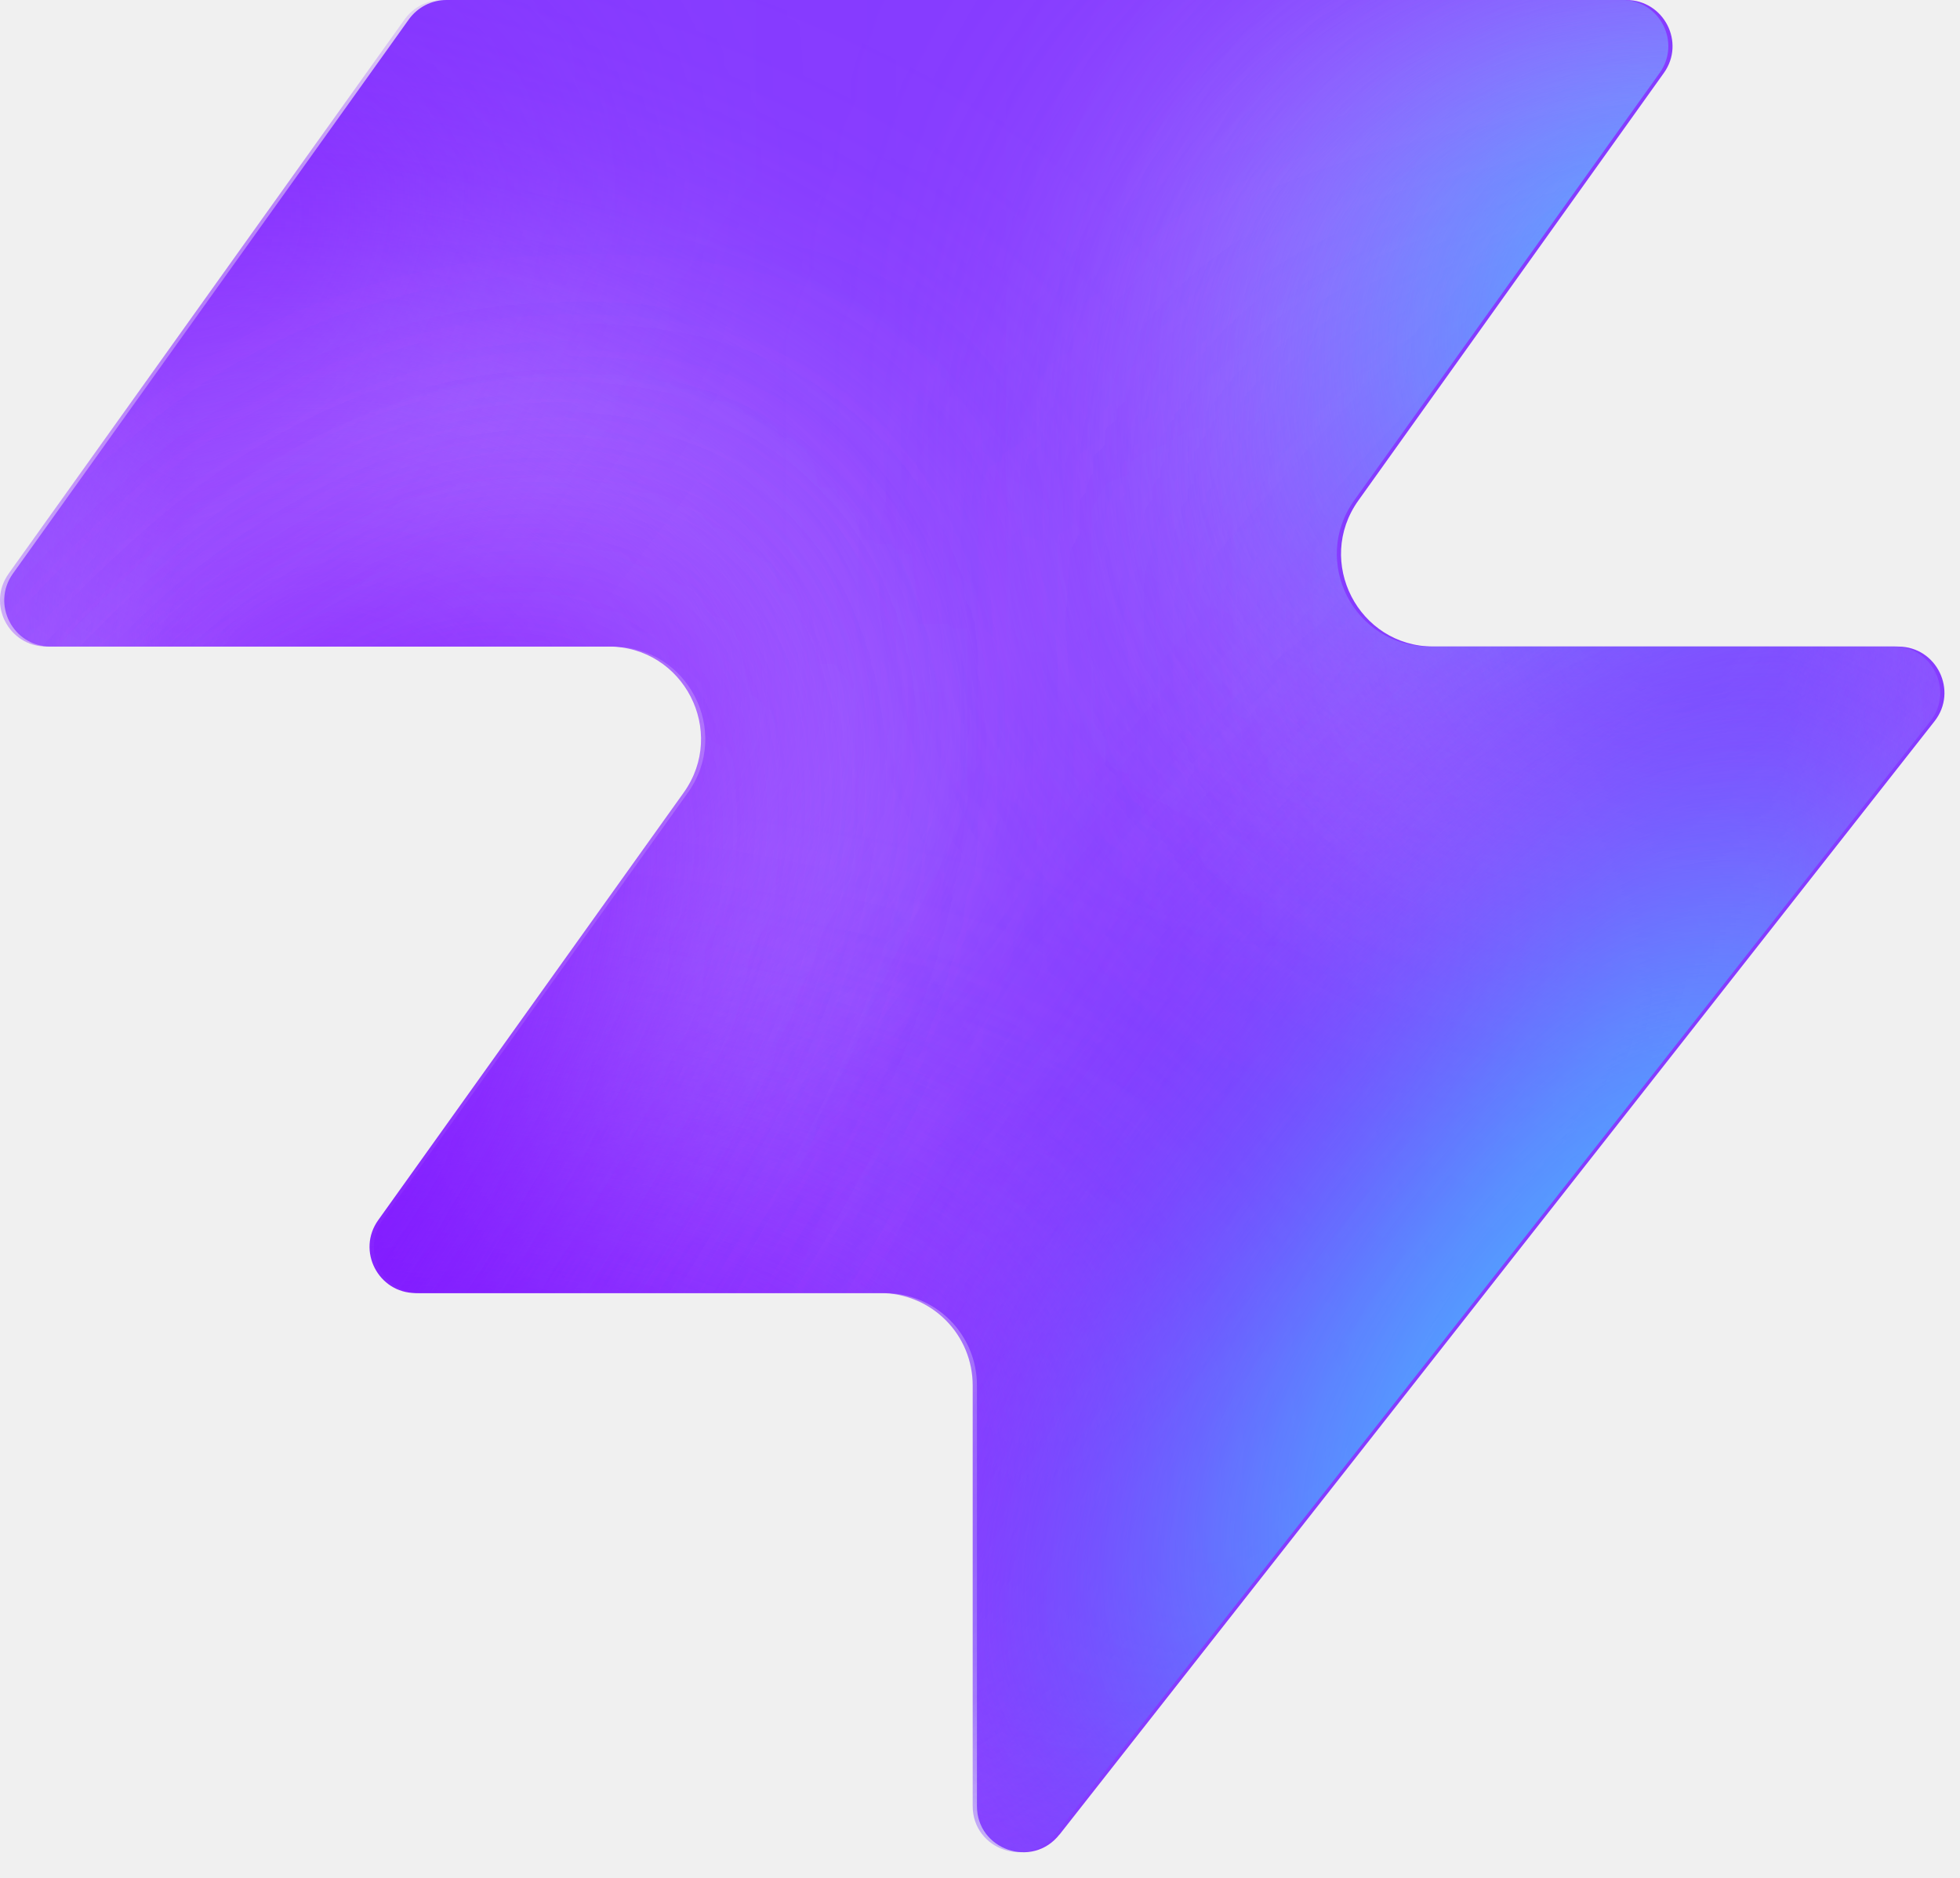
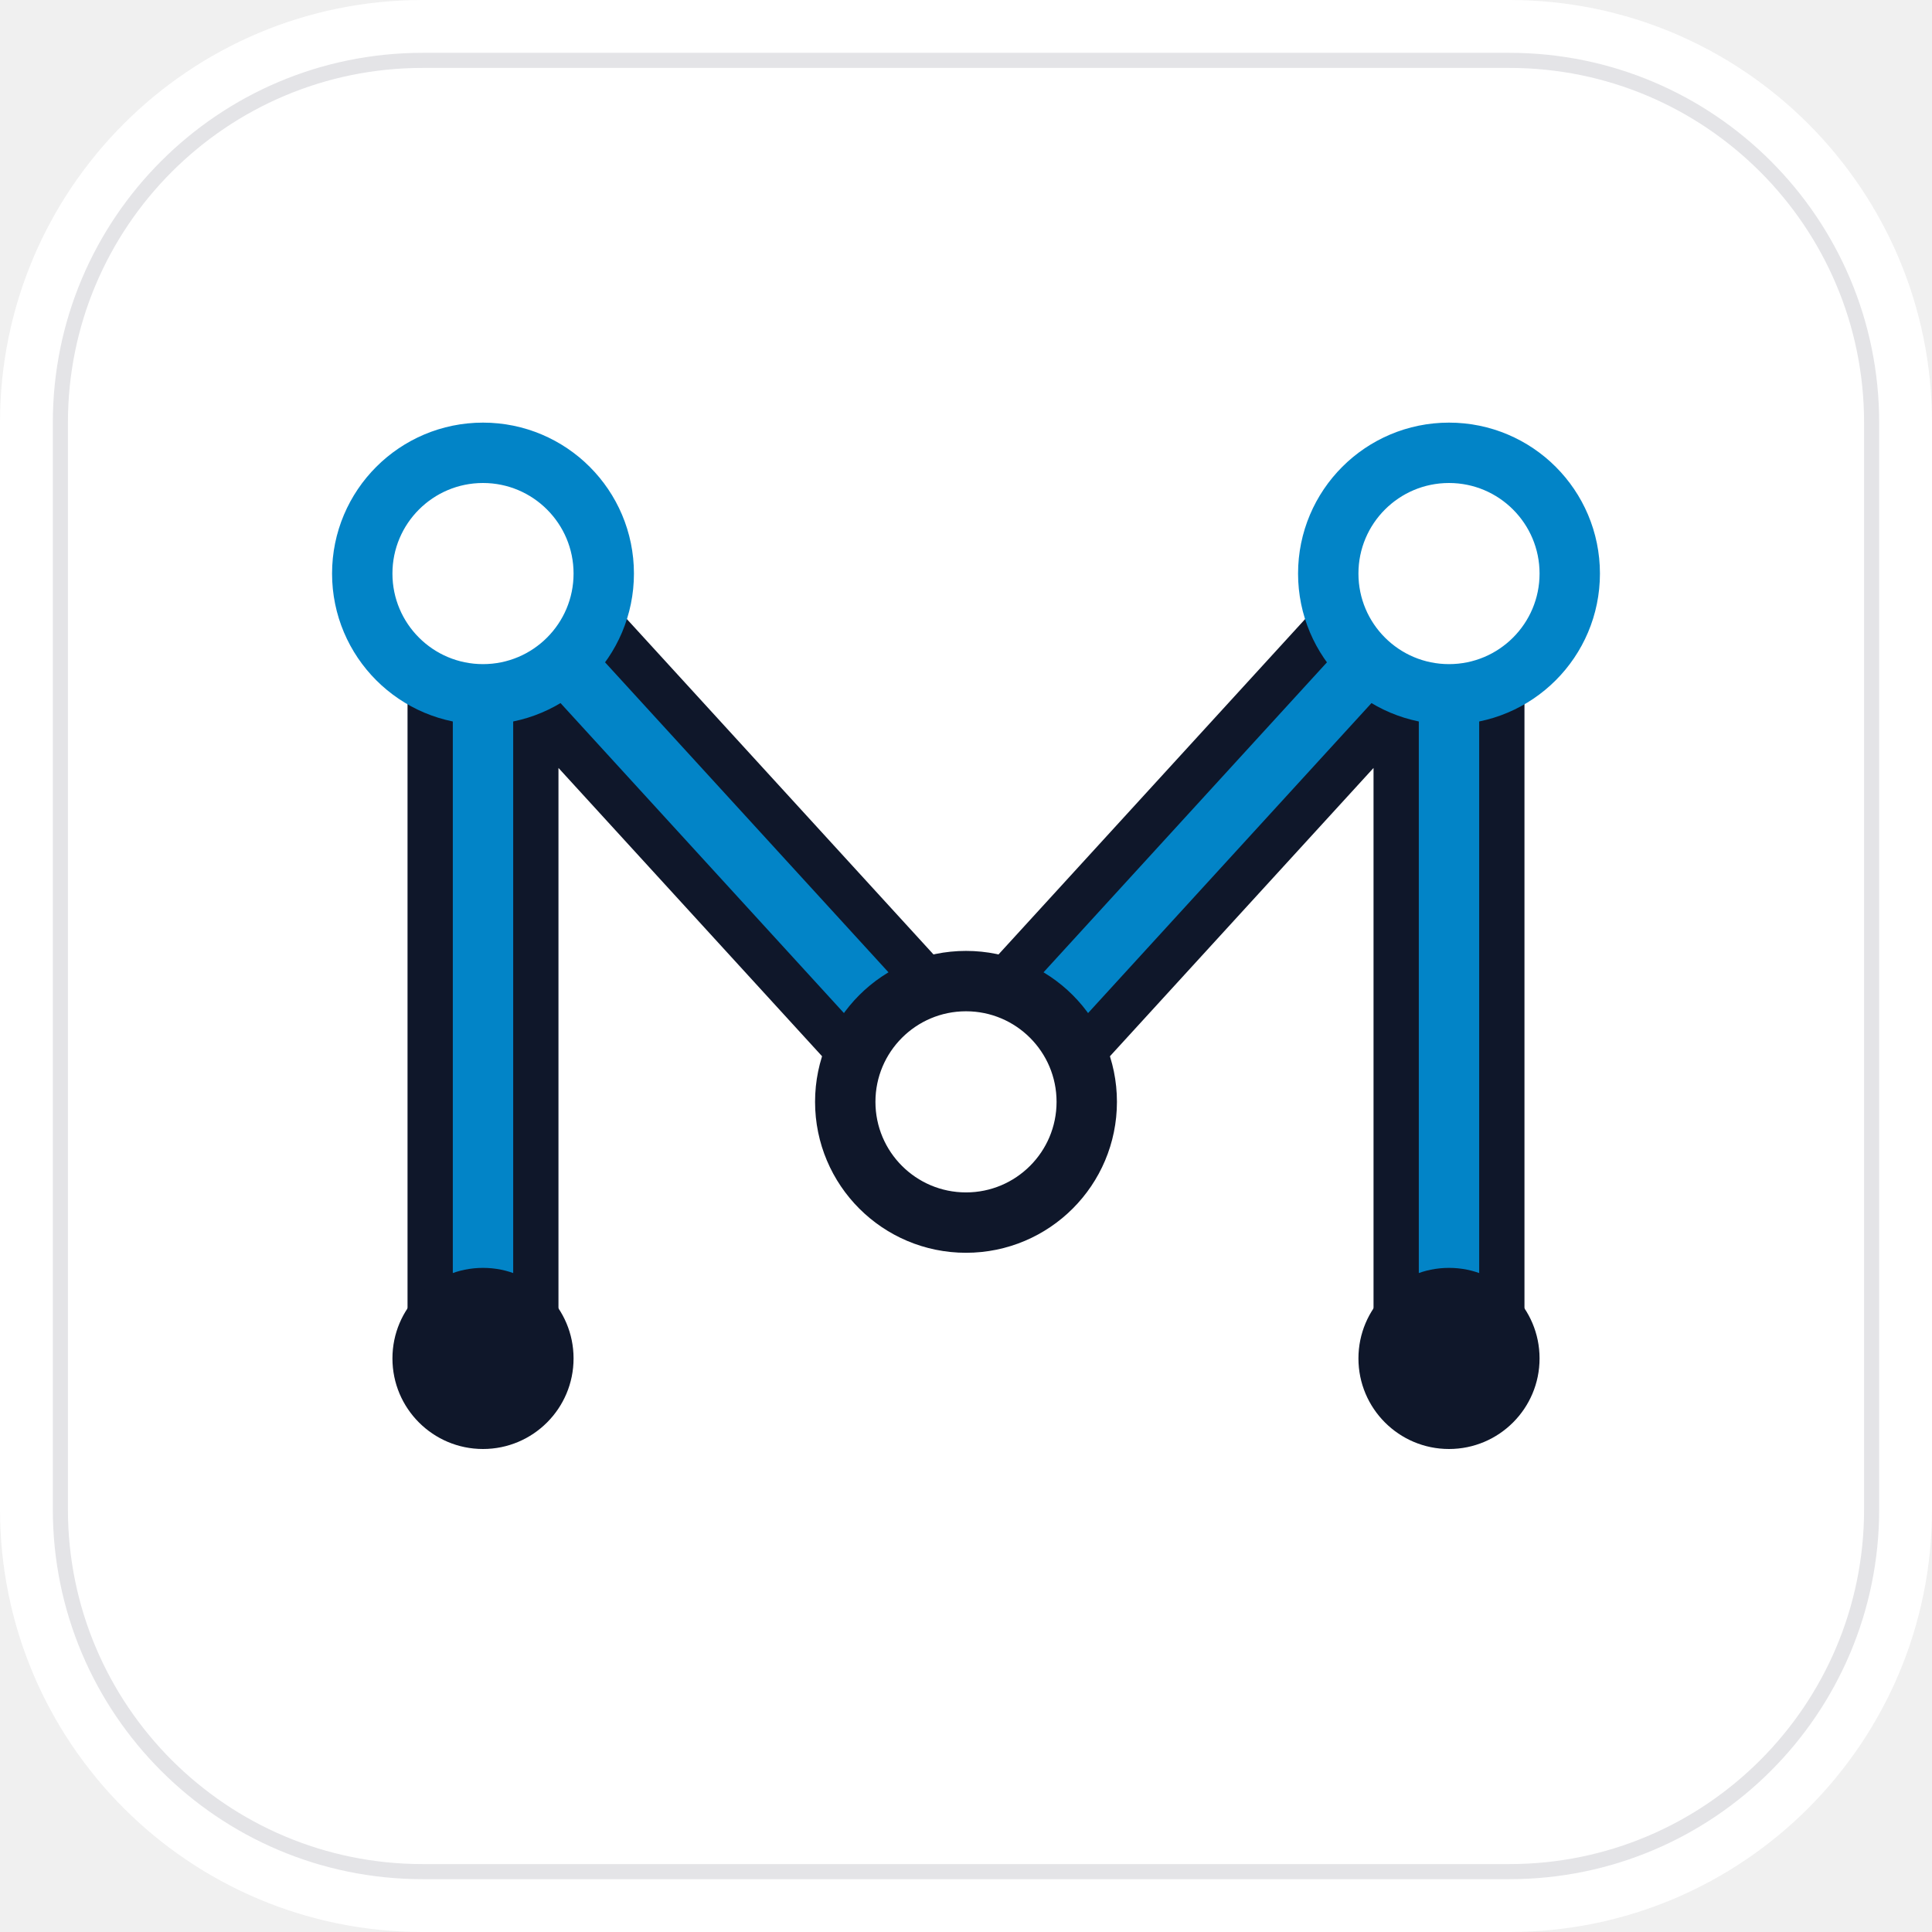
- <svg xmlns="http://www.w3.org/2000/svg" width="48" height="46" fill="none" viewBox="0 0 48 46">
-   <path fill="#863bff" d="M25.946 44.938c-.664.845-2.021.375-2.021-.698V33.937a2.26 2.26 0 0 0-2.262-2.262H10.287c-.92 0-1.456-1.04-.92-1.788l7.48-10.471c1.07-1.497 0-3.578-1.842-3.578H1.237c-.92 0-1.456-1.04-.92-1.788L10.013.474c.214-.297.556-.474.92-.474h28.894c.92 0 1.456 1.04.92 1.788l-7.48 10.471c-1.07 1.498 0 3.579 1.842 3.579h11.377c.943 0 1.473 1.088.89 1.83L25.947 44.94z" style="fill:#863bff;fill:color(display-p3 .525 .23 1);fill-opacity:1" />
-   <mask id="a" width="48" height="46" x="0" y="0" maskUnits="userSpaceOnUse" style="mask-type:alpha">
-     <path fill="#000" d="M25.842 44.938c-.664.844-2.021.375-2.021-.698V33.937a2.26 2.26 0 0 0-2.262-2.262H10.183c-.92 0-1.456-1.04-.92-1.788l7.48-10.471c1.07-1.498 0-3.579-1.842-3.579H1.133c-.92 0-1.456-1.04-.92-1.787L9.91.473c.214-.297.556-.474.92-.474h28.894c.92 0 1.456 1.04.92 1.788l-7.48 10.471c-1.07 1.498 0 3.578 1.842 3.578h11.377c.943 0 1.473 1.088.89 1.832L25.843 44.94z" style="fill:#000;fill-opacity:1" />
-   </mask>
-   <g mask="url(#a)">
-     <g filter="url(#b)">
-       <ellipse cx="5.508" cy="14.704" fill="#ede6ff" rx="5.508" ry="14.704" style="fill:#ede6ff;fill:color(display-p3 .927 .903 1);fill-opacity:1" transform="matrix(.00324 1 1 -.00324 -4.47 31.516)" />
-     </g>
-     <g filter="url(#c)">
-       <ellipse cx="10.399" cy="29.851" fill="#ede6ff" rx="10.399" ry="29.851" style="fill:#ede6ff;fill:color(display-p3 .927 .903 1);fill-opacity:1" transform="matrix(.00324 1 1 -.00324 -39.328 7.883)" />
-     </g>
-     <g filter="url(#d)">
-       <ellipse cx="5.508" cy="30.487" fill="#7e14ff" rx="5.508" ry="30.487" style="fill:#7e14ff;fill:color(display-p3 .492 .077 1);fill-opacity:1" transform="rotate(89.814 -25.913 -14.639)scale(1 -1)" />
-     </g>
-     <g filter="url(#e)">
-       <ellipse cx="5.508" cy="30.599" fill="#7e14ff" rx="5.508" ry="30.599" style="fill:#7e14ff;fill:color(display-p3 .492 .077 1);fill-opacity:1" transform="rotate(89.814 -32.644 -3.334)scale(1 -1)" />
-     </g>
-     <g filter="url(#f)">
-       <ellipse cx="5.508" cy="30.599" fill="#7e14ff" rx="5.508" ry="30.599" style="fill:#7e14ff;fill:color(display-p3 .492 .077 1);fill-opacity:1" transform="matrix(.00324 1 1 -.00324 -34.34 30.47)" />
-     </g>
-     <g filter="url(#g)">
-       <ellipse cx="14.072" cy="22.078" fill="#ede6ff" rx="14.072" ry="22.078" style="fill:#ede6ff;fill:color(display-p3 .927 .903 1);fill-opacity:1" transform="rotate(93.35 24.506 48.493)scale(-1 1)" />
-     </g>
-     <g filter="url(#h)">
-       <ellipse cx="3.47" cy="21.501" fill="#7e14ff" rx="3.47" ry="21.501" style="fill:#7e14ff;fill:color(display-p3 .492 .077 1);fill-opacity:1" transform="rotate(89.009 28.708 47.59)scale(-1 1)" />
-     </g>
-     <g filter="url(#i)">
-       <ellipse cx="3.47" cy="21.501" fill="#7e14ff" rx="3.47" ry="21.501" style="fill:#7e14ff;fill:color(display-p3 .492 .077 1);fill-opacity:1" transform="rotate(89.009 28.708 47.59)scale(-1 1)" />
-     </g>
-     <g filter="url(#j)">
-       <ellipse cx=".387" cy="8.972" fill="#7e14ff" rx="4.407" ry="29.108" style="fill:#7e14ff;fill:color(display-p3 .492 .077 1);fill-opacity:1" transform="rotate(39.51 .387 8.972)" />
-     </g>
-     <g filter="url(#k)">
-       <ellipse cx="47.523" cy="-6.092" fill="#7e14ff" rx="4.407" ry="29.108" style="fill:#7e14ff;fill:color(display-p3 .492 .077 1);fill-opacity:1" transform="rotate(37.892 47.523 -6.092)" />
-     </g>
-     <g filter="url(#l)">
-       <ellipse cx="41.412" cy="6.333" fill="#47bfff" rx="5.971" ry="9.665" style="fill:#47bfff;fill:color(display-p3 .28 .748 1);fill-opacity:1" transform="rotate(37.892 41.412 6.333)" />
-     </g>
-     <g filter="url(#m)">
-       <ellipse cx="-1.879" cy="38.332" fill="#7e14ff" rx="4.407" ry="29.108" style="fill:#7e14ff;fill:color(display-p3 .492 .077 1);fill-opacity:1" transform="rotate(37.892 -1.88 38.332)" />
-     </g>
-     <g filter="url(#n)">
-       <ellipse cx="-1.879" cy="38.332" fill="#7e14ff" rx="4.407" ry="29.108" style="fill:#7e14ff;fill:color(display-p3 .492 .077 1);fill-opacity:1" transform="rotate(37.892 -1.88 38.332)" />
-     </g>
-     <g filter="url(#o)">
-       <ellipse cx="35.651" cy="29.907" fill="#7e14ff" rx="4.407" ry="29.108" style="fill:#7e14ff;fill:color(display-p3 .492 .077 1);fill-opacity:1" transform="rotate(37.892 35.651 29.907)" />
-     </g>
-     <g filter="url(#p)">
-       <ellipse cx="38.418" cy="32.4" fill="#47bfff" rx="5.971" ry="15.297" style="fill:#47bfff;fill:color(display-p3 .28 .748 1);fill-opacity:1" transform="rotate(37.892 38.418 32.4)" />
-     </g>
-   </g>
-   <defs>
-     <filter id="b" width="60.045" height="41.654" x="-19.77" y="16.149" color-interpolation-filters="sRGB" filterUnits="userSpaceOnUse">
-       <feFlood flood-opacity="0" result="BackgroundImageFix" />
-       <feBlend in="SourceGraphic" in2="BackgroundImageFix" result="shape" />
-       <feGaussianBlur result="effect1_foregroundBlur_2002_17158" stdDeviation="7.659" />
-     </filter>
-     <filter id="c" width="90.34" height="51.437" x="-54.613" y="-7.533" color-interpolation-filters="sRGB" filterUnits="userSpaceOnUse">
-       <feFlood flood-opacity="0" result="BackgroundImageFix" />
-       <feBlend in="SourceGraphic" in2="BackgroundImageFix" result="shape" />
-       <feGaussianBlur result="effect1_foregroundBlur_2002_17158" stdDeviation="7.659" />
-     </filter>
-     <filter id="d" width="79.355" height="29.4" x="-49.64" y="2.03" color-interpolation-filters="sRGB" filterUnits="userSpaceOnUse">
-       <feFlood flood-opacity="0" result="BackgroundImageFix" />
-       <feBlend in="SourceGraphic" in2="BackgroundImageFix" result="shape" />
-       <feGaussianBlur result="effect1_foregroundBlur_2002_17158" stdDeviation="4.596" />
-     </filter>
-     <filter id="e" width="79.579" height="29.4" x="-45.045" y="20.029" color-interpolation-filters="sRGB" filterUnits="userSpaceOnUse">
-       <feFlood flood-opacity="0" result="BackgroundImageFix" />
-       <feBlend in="SourceGraphic" in2="BackgroundImageFix" result="shape" />
-       <feGaussianBlur result="effect1_foregroundBlur_2002_17158" stdDeviation="4.596" />
-     </filter>
-     <filter id="f" width="79.579" height="29.4" x="-43.513" y="21.178" color-interpolation-filters="sRGB" filterUnits="userSpaceOnUse">
-       <feFlood flood-opacity="0" result="BackgroundImageFix" />
-       <feBlend in="SourceGraphic" in2="BackgroundImageFix" result="shape" />
-       <feGaussianBlur result="effect1_foregroundBlur_2002_17158" stdDeviation="4.596" />
-     </filter>
-     <filter id="g" width="74.749" height="58.852" x="15.756" y="-17.901" color-interpolation-filters="sRGB" filterUnits="userSpaceOnUse">
-       <feFlood flood-opacity="0" result="BackgroundImageFix" />
-       <feBlend in="SourceGraphic" in2="BackgroundImageFix" result="shape" />
-       <feGaussianBlur result="effect1_foregroundBlur_2002_17158" stdDeviation="7.659" />
-     </filter>
-     <filter id="h" width="61.377" height="25.362" x="23.548" y="2.284" color-interpolation-filters="sRGB" filterUnits="userSpaceOnUse">
-       <feFlood flood-opacity="0" result="BackgroundImageFix" />
-       <feBlend in="SourceGraphic" in2="BackgroundImageFix" result="shape" />
-       <feGaussianBlur result="effect1_foregroundBlur_2002_17158" stdDeviation="4.596" />
-     </filter>
-     <filter id="i" width="61.377" height="25.362" x="23.548" y="2.284" color-interpolation-filters="sRGB" filterUnits="userSpaceOnUse">
-       <feFlood flood-opacity="0" result="BackgroundImageFix" />
-       <feBlend in="SourceGraphic" in2="BackgroundImageFix" result="shape" />
-       <feGaussianBlur result="effect1_foregroundBlur_2002_17158" stdDeviation="4.596" />
-     </filter>
-     <filter id="j" width="56.045" height="63.649" x="-27.636" y="-22.853" color-interpolation-filters="sRGB" filterUnits="userSpaceOnUse">
-       <feFlood flood-opacity="0" result="BackgroundImageFix" />
-       <feBlend in="SourceGraphic" in2="BackgroundImageFix" result="shape" />
-       <feGaussianBlur result="effect1_foregroundBlur_2002_17158" stdDeviation="4.596" />
-     </filter>
-     <filter id="k" width="54.814" height="64.646" x="20.116" y="-38.415" color-interpolation-filters="sRGB" filterUnits="userSpaceOnUse">
-       <feFlood flood-opacity="0" result="BackgroundImageFix" />
-       <feBlend in="SourceGraphic" in2="BackgroundImageFix" result="shape" />
-       <feGaussianBlur result="effect1_foregroundBlur_2002_17158" stdDeviation="4.596" />
-     </filter>
-     <filter id="l" width="33.541" height="35.313" x="24.641" y="-11.323" color-interpolation-filters="sRGB" filterUnits="userSpaceOnUse">
-       <feFlood flood-opacity="0" result="BackgroundImageFix" />
-       <feBlend in="SourceGraphic" in2="BackgroundImageFix" result="shape" />
-       <feGaussianBlur result="effect1_foregroundBlur_2002_17158" stdDeviation="4.596" />
-     </filter>
-     <filter id="m" width="54.814" height="64.646" x="-29.286" y="6.009" color-interpolation-filters="sRGB" filterUnits="userSpaceOnUse">
-       <feFlood flood-opacity="0" result="BackgroundImageFix" />
-       <feBlend in="SourceGraphic" in2="BackgroundImageFix" result="shape" />
-       <feGaussianBlur result="effect1_foregroundBlur_2002_17158" stdDeviation="4.596" />
-     </filter>
-     <filter id="n" width="54.814" height="64.646" x="-29.286" y="6.009" color-interpolation-filters="sRGB" filterUnits="userSpaceOnUse">
-       <feFlood flood-opacity="0" result="BackgroundImageFix" />
-       <feBlend in="SourceGraphic" in2="BackgroundImageFix" result="shape" />
-       <feGaussianBlur result="effect1_foregroundBlur_2002_17158" stdDeviation="4.596" />
-     </filter>
-     <filter id="o" width="54.814" height="64.646" x="8.244" y="-2.416" color-interpolation-filters="sRGB" filterUnits="userSpaceOnUse">
-       <feFlood flood-opacity="0" result="BackgroundImageFix" />
-       <feBlend in="SourceGraphic" in2="BackgroundImageFix" result="shape" />
-       <feGaussianBlur result="effect1_foregroundBlur_2002_17158" stdDeviation="4.596" />
-     </filter>
-     <filter id="p" width="39.409" height="43.623" x="18.713" y="10.588" color-interpolation-filters="sRGB" filterUnits="userSpaceOnUse">
-       <feFlood flood-opacity="0" result="BackgroundImageFix" />
-       <feBlend in="SourceGraphic" in2="BackgroundImageFix" result="shape" />
-       <feGaussianBlur result="effect1_foregroundBlur_2002_17158" stdDeviation="4.596" />
-     </filter>
-   </defs>
+ <svg xmlns="http://www.w3.org/2000/svg" width="256" height="256" viewBox="0 0 256 256" role="img" aria-labelledby="title desc">
+   <rect width="256" height="256" rx="56" fill="#ffffff" />
+   <rect x="8" y="8" width="240" height="240" rx="48" fill="none" stroke="#e4e4e7" stroke-width="2" />
+   <path d="M64 180V76l64 70 64-70v104" fill="none" stroke="#0f172a" stroke-width="20" stroke-linecap="round" stroke-linejoin="round" />
+   <path d="M64 180V76l64 70 64-70v104" fill="none" stroke="#0284c7" stroke-width="8" stroke-linecap="round" stroke-linejoin="round" />
+   <circle cx="64" cy="76" r="16" fill="#ffffff" stroke="#0284c7" stroke-width="8" />
+   <circle cx="128" cy="146" r="16" fill="#ffffff" stroke="#0f172a" stroke-width="8" />
+   <circle cx="192" cy="76" r="16" fill="#ffffff" stroke="#0284c7" stroke-width="8" />
+   <circle cx="64" cy="180" r="12" fill="#0f172a" />
+   <circle cx="192" cy="180" r="12" fill="#0f172a" />
</svg>
